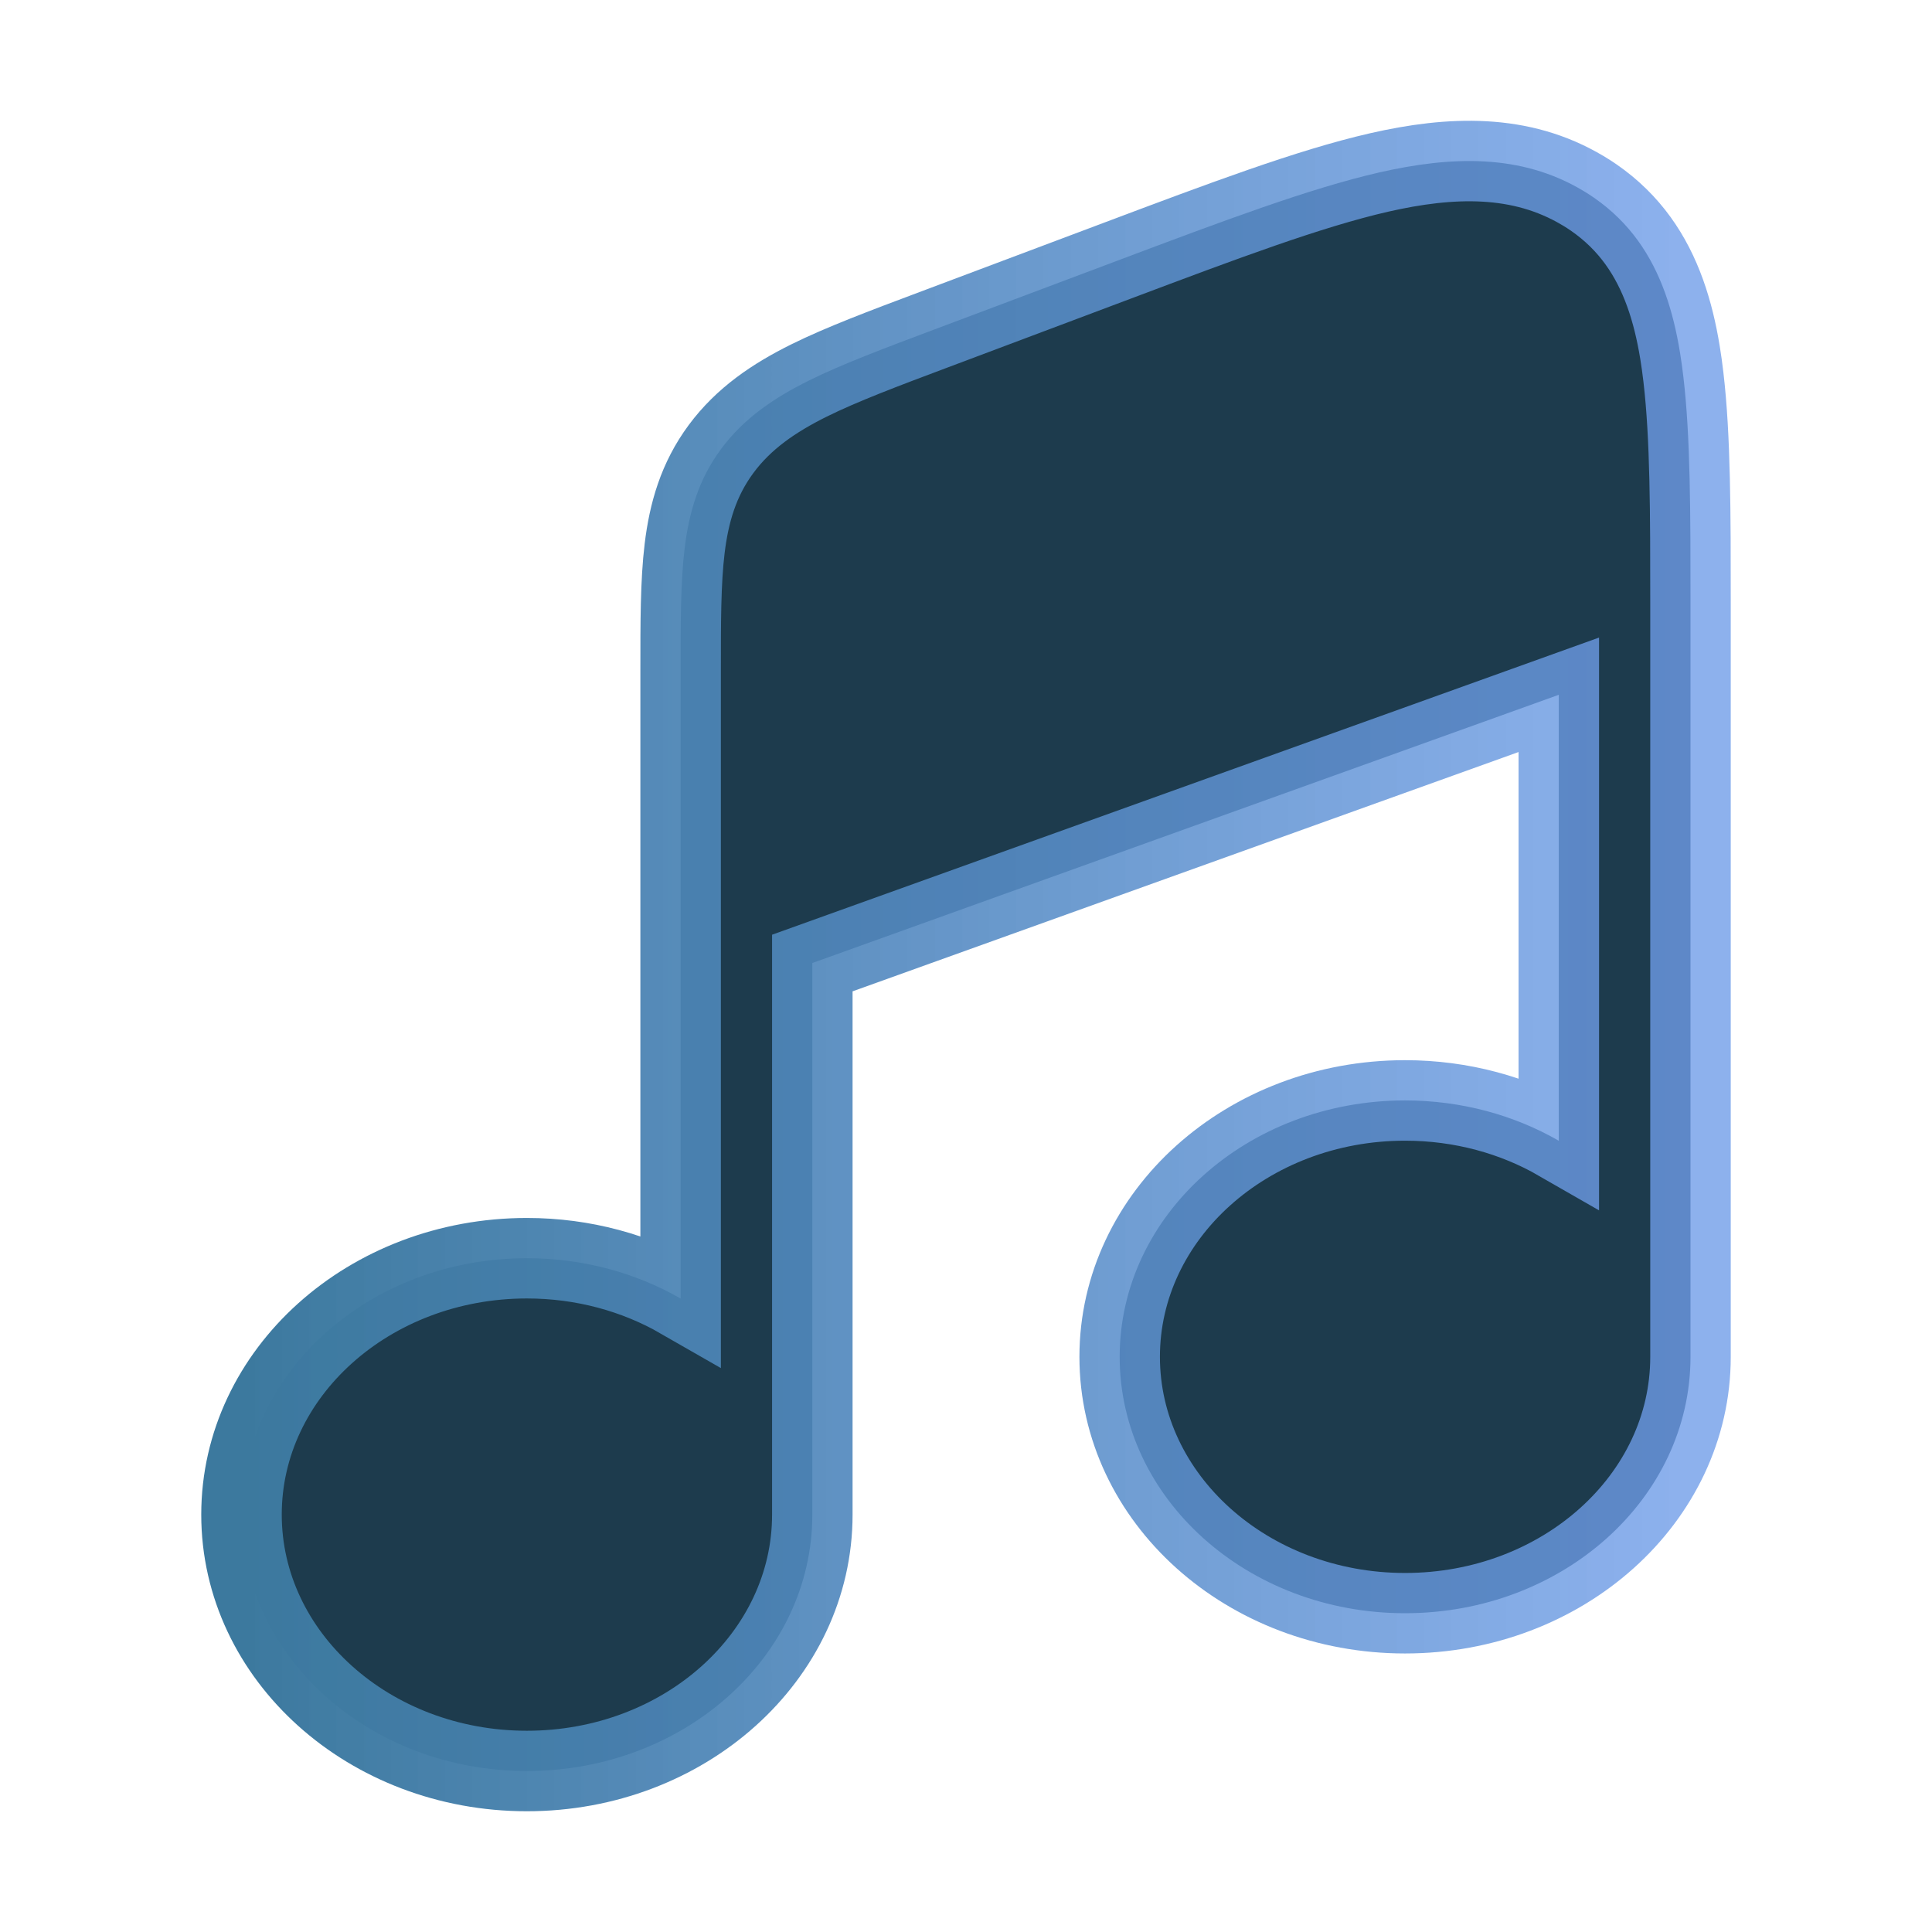
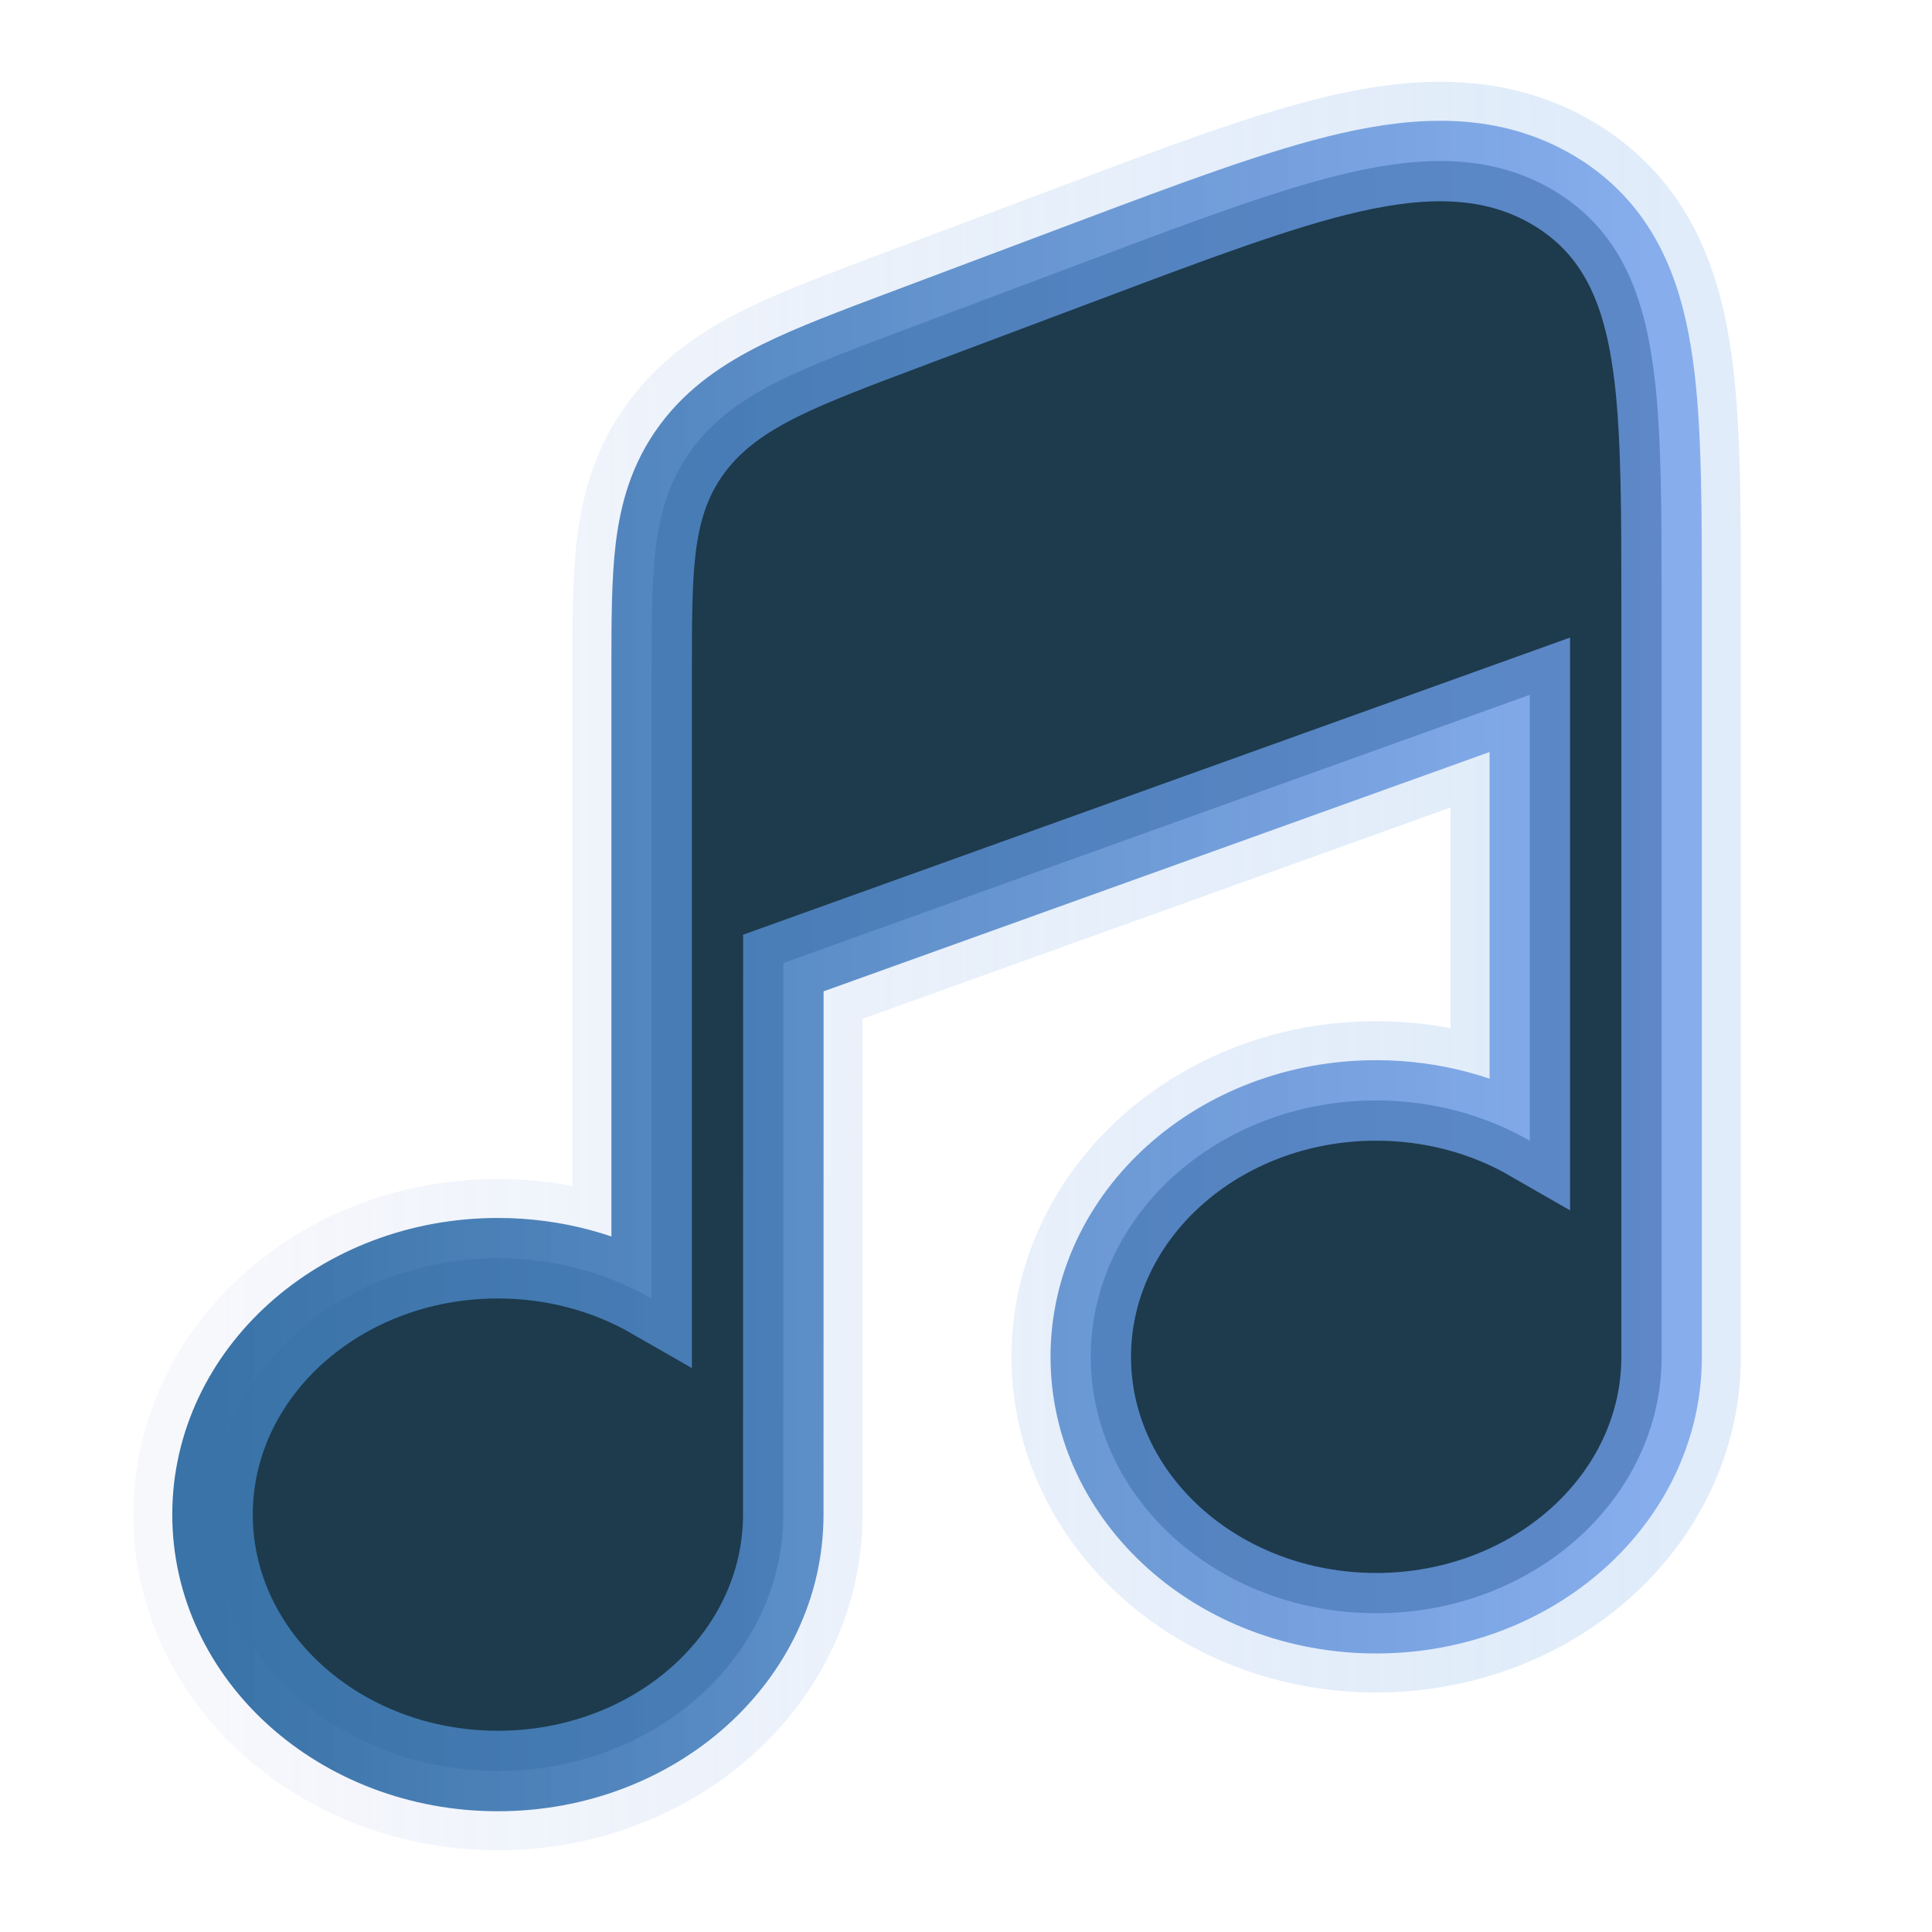
<svg xmlns="http://www.w3.org/2000/svg" xmlns:xlink="http://www.w3.org/1999/xlink" width="800px" height="800px" viewBox="0 0 24 24" fill="none" version="1.1" id="svg1">
  <defs id="defs1">
+     <linearGradient id="linearGradient7">
+       <stop style="stop-color:#f2f3fa;stop-opacity:0.604;" offset="0" id="stop6" />
+       <stop style="stop-color:#b8d3f3;stop-opacity:0.441;" offset="1" id="stop7" />
+     </linearGradient>
    <linearGradient id="linearGradient1">
-       <stop style="stop-color:#3c799e;stop-opacity:1;" offset="0" id="stop1" />
+       <stop style="stop-color:#3973a7;stop-opacity:1;" offset="0" id="stop1" />
      <stop style="stop-color:#6f9de9;stop-opacity:0.791;" offset="1" id="stop2" />
    </linearGradient>
-     <linearGradient xlink:href="#linearGradient1" id="linearGradient2" x1="3" y1="12" x2="21" y2="12" gradientUnits="userSpaceOnUse" />
+     <linearGradient xlink:href="#linearGradient1" id="linearGradient2" x1="3" y1="12" x2="21" y2="12" gradientUnits="userSpaceOnUse" gradientTransform="translate(-0.36)" />
+     <linearGradient xlink:href="#linearGradient7" id="linearGradient4" gradientUnits="userSpaceOnUse" x1="3" y1="12" x2="21" y2="12" gradientTransform="translate(-0.36)" />
  </defs>
-   <path d="M10.091 11.963L19.364 8.631V14.171C18.813 13.854 18.157 13.67 17.454 13.67C15.496 13.67 13.909 15.096 13.909 16.855C13.909 18.614 15.496 20.04 17.454 20.04C19.413 20.04 21 18.614 21 16.855C21 16.855 21 16.855 21 16.855L21 7.492C21 6.372 21 5.433 20.912 4.685C20.9 4.579 20.885 4.474 20.869 4.376C20.785 3.864 20.635 3.387 20.347 2.989C20.203 2.79 20.024 2.611 19.801 2.456C19.759 2.427 19.716 2.399 19.671 2.372L19.662 2.367C18.891 1.906 18.023 1.939 17.13 2.143C16.266 2.341 15.194 2.744 13.881 3.238L11.596 4.097C10.981 4.328 10.459 4.524 10.049 4.727C9.614 4.943 9.238 5.198 8.957 5.578C8.676 5.958 8.559 6.368 8.505 6.812C8.454 7.23 8.455 7.738 8.455 8.337V16.131C7.903 15.814 7.248 15.63 6.545 15.63C4.587 15.63 3 17.056 3 18.815C3 20.574 4.587 22 6.545 22C8.504 22 10.091 20.574 10.091 18.815C10.091 18.815 10.091 18.815 10.091 18.815L10.091 11.963Z" fill="#1C274C" id="path1" style="fill:#1d3b4d;fill-opacity:1;stroke:url(#linearGradient2)" />
+   <path d="M 9.731,11.963 19.004,8.631 V 14.171 C 18.453,13.854 17.797,13.67 17.095,13.67 c -1.958,0 -3.545,1.426 -3.545,3.185 0,1.759 1.587,3.185 3.545,3.185 1.958,0 3.546,-1.426 3.546,-3.185 0,0 0,10e-5 0,0 V 7.492 c 0,-1.12 0,-2.059 -0.088,-2.808 C 20.54,4.579 20.525,4.474 20.509,4.376 20.424,3.864 20.275,3.387 19.987,2.989 19.843,2.79 19.664,2.611 19.441,2.456 19.399,2.427 19.356,2.399 19.311,2.372 L 19.302,2.367 C 18.531,1.906 17.663,1.939 16.77,2.143 15.906,2.341 14.834,2.744 13.521,3.238 L 11.236,4.097 C 10.621,4.328 10.099,4.524 9.689,4.727 9.254,4.943 8.878,5.198 8.597,5.578 8.316,5.958 8.199,6.368 8.145,6.812 8.095,7.23 8.095,7.738 8.095,8.337 V 16.131 C 7.543,15.814 6.888,15.63 6.185,15.63 4.227,15.63 2.64,17.056 2.64,18.815 2.64,20.574 4.227,22 6.185,22 c 1.958,0 3.545,-1.426 3.545,-3.185 0,0 0,10e-5 0,0 z" fill="#1C274C" id="path4" style="fill:none;fill-opacity:1;stroke:url(#linearGradient4);stroke-width:1.969;stroke-dasharray:none" />
+   <path d="M 9.731,11.963 19.004,8.631 V 14.171 C 18.453,13.854 17.797,13.67 17.095,13.67 c -1.958,0 -3.545,1.426 -3.545,3.185 0,1.759 1.587,3.185 3.545,3.185 1.958,0 3.546,-1.426 3.546,-3.185 0,0 0,10e-5 0,0 V 7.492 c 0,-1.12 0,-2.059 -0.088,-2.808 C 20.54,4.579 20.525,4.474 20.509,4.376 20.424,3.864 20.275,3.387 19.987,2.989 19.843,2.79 19.664,2.611 19.441,2.456 19.399,2.427 19.356,2.399 19.311,2.372 L 19.302,2.367 C 18.531,1.906 17.663,1.939 16.77,2.143 15.906,2.341 14.834,2.744 13.521,3.238 L 11.236,4.097 C 10.621,4.328 10.099,4.524 9.689,4.727 9.254,4.943 8.878,5.198 8.597,5.578 8.316,5.958 8.199,6.368 8.145,6.812 8.095,7.23 8.095,7.738 8.095,8.337 V 16.131 C 7.543,15.814 6.888,15.63 6.185,15.63 4.227,15.63 2.64,17.056 2.64,18.815 2.64,20.574 4.227,22 6.185,22 c 1.958,0 3.545,-1.426 3.545,-3.185 0,0 0,10e-5 0,0 z" fill="#1C274C" id="path1" style="fill:#1d3b4d;fill-opacity:1;stroke:url(#linearGradient2)" />
</svg>
